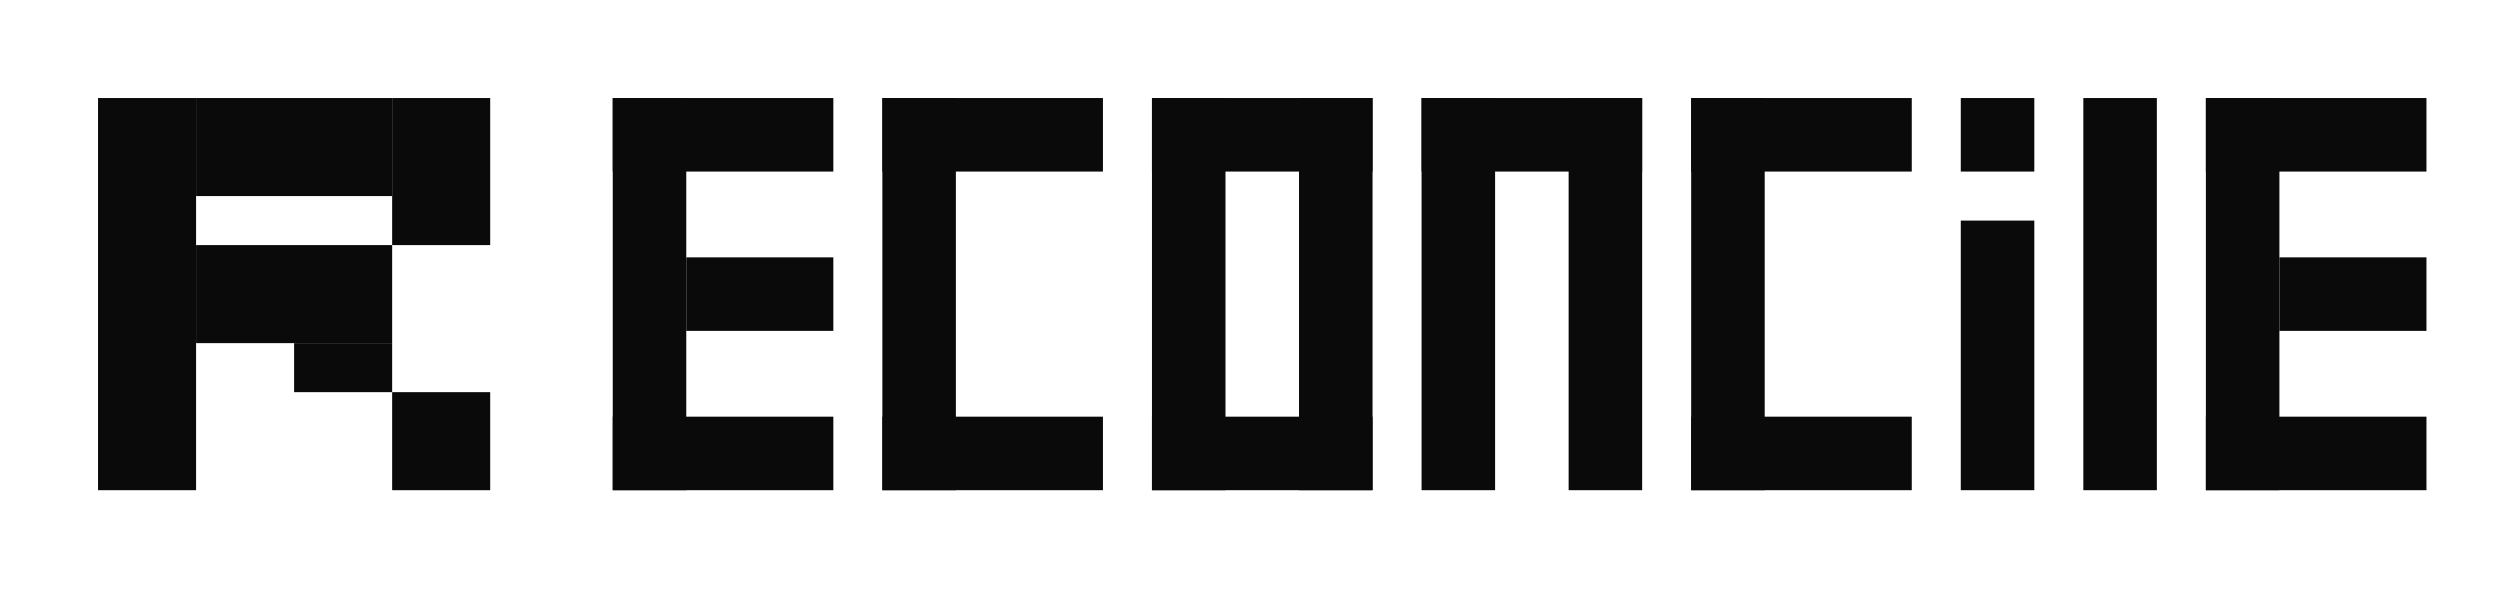
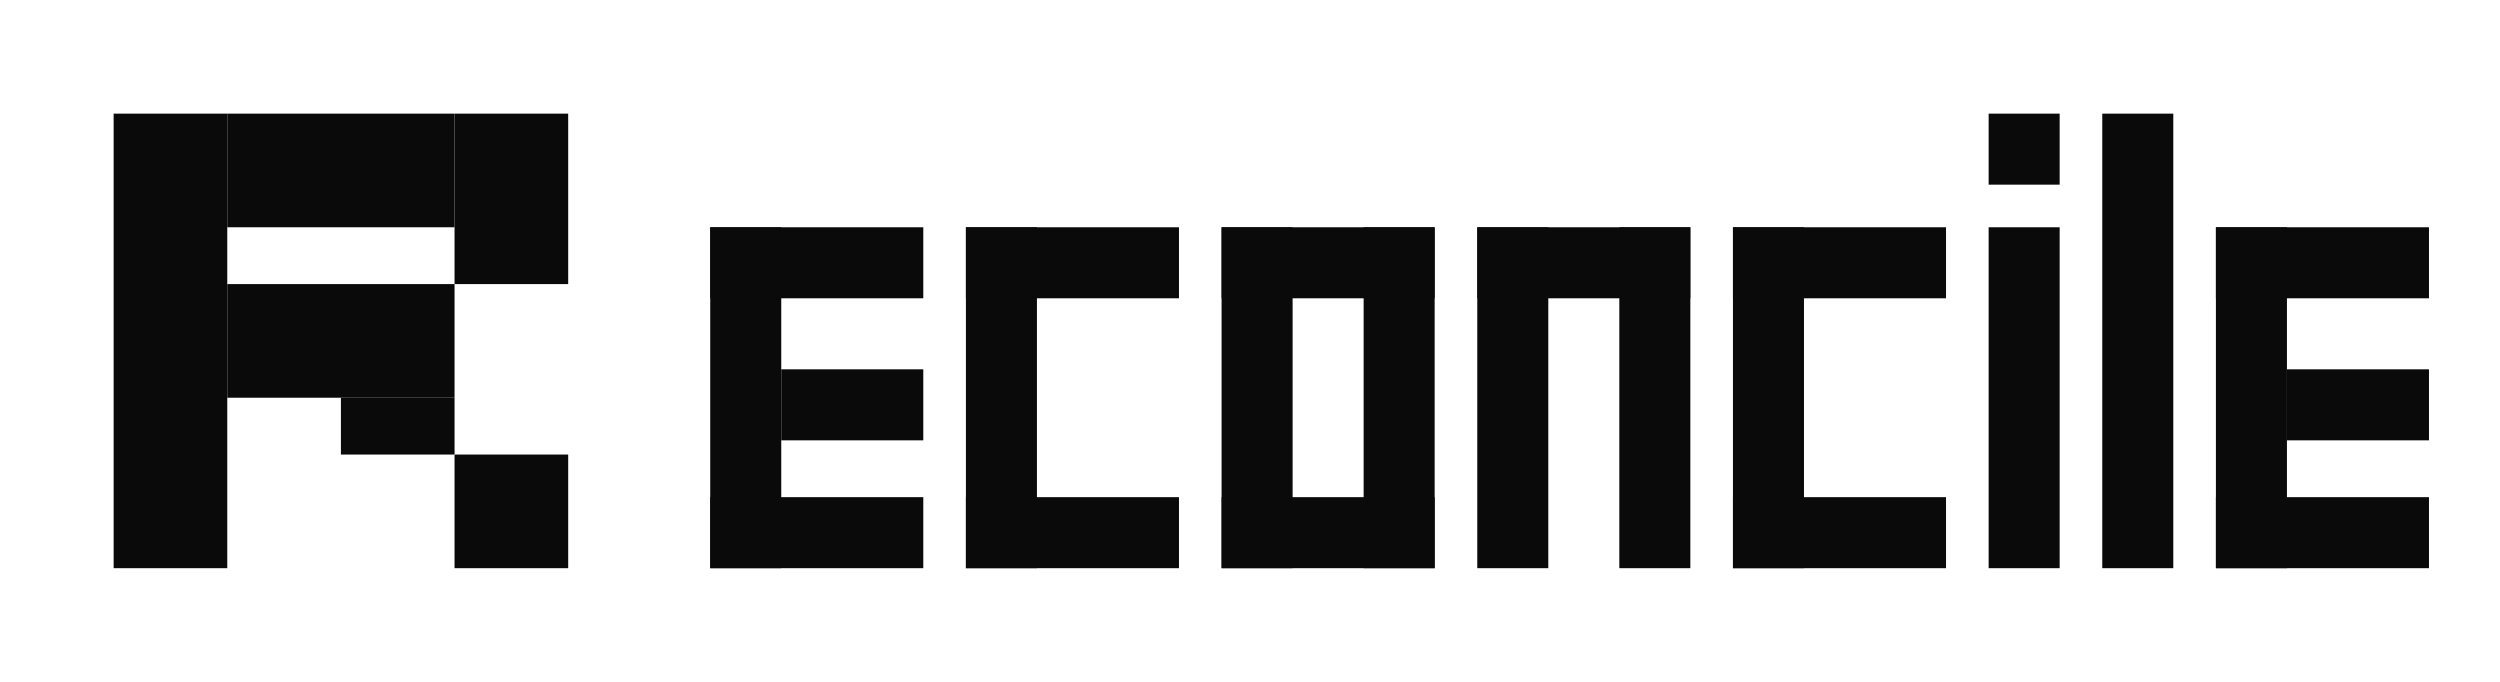
- <svg xmlns="http://www.w3.org/2000/svg" width="204" height="48" viewBox="0 0 204 48" fill="none">
+ <svg xmlns="http://www.w3.org/2000/svg" width="176" height="48" viewBox="0 0 176 48" fill="none">
  <rect x="8" y="8" width="8" height="32" fill="#0a0a0a" />
  <rect x="16" y="8" width="16" height="8" fill="#0a0a0a" />
  <rect x="32" y="8" width="8" height="12" fill="#0a0a0a" />
  <rect x="16" y="20" width="16" height="8" fill="#0a0a0a" />
  <rect x="24" y="28" width="8" height="4" fill="#0a0a0a" />
  <rect x="32" y="32" width="8" height="8" fill="#0a0a0a" />
-   <rect x="50" y="8" width="18" height="6" fill="#0a0a0a" />
-   <rect x="50" y="8" width="6" height="32" fill="#0a0a0a" />
-   <rect x="56" y="21" width="12" height="6" fill="#0a0a0a" />
-   <rect x="50" y="34" width="18" height="6" fill="#0a0a0a" />
-   <rect x="72" y="8" width="18" height="6" fill="#0a0a0a" />
-   <rect x="72" y="8" width="6" height="32" fill="#0a0a0a" />
-   <rect x="72" y="34" width="18" height="6" fill="#0a0a0a" />
-   <rect x="94" y="8" width="18" height="6" fill="#0a0a0a" />
-   <rect x="94" y="8" width="6" height="32" fill="#0a0a0a" />
-   <rect x="106" y="8" width="6" height="32" fill="#0a0a0a" />
-   <rect x="94" y="34" width="18" height="6" fill="#0a0a0a" />
-   <rect x="116" y="8" width="18" height="6" fill="#0a0a0a" />
-   <rect x="116" y="8" width="6" height="32" fill="#0a0a0a" />
-   <rect x="128" y="8" width="6" height="32" fill="#0a0a0a" />
-   <rect x="138" y="8" width="18" height="6" fill="#0a0a0a" />
-   <rect x="138" y="8" width="6" height="32" fill="#0a0a0a" />
-   <rect x="138" y="34" width="18" height="6" fill="#0a0a0a" />
-   <rect x="160" y="8" width="6" height="6" fill="#0a0a0a" />
-   <rect x="160" y="18" width="6" height="22" fill="#0a0a0a" />
-   <rect x="170" y="8" width="6" height="32" fill="#0a0a0a" />
-   <rect x="180" y="8" width="18" height="6" fill="#0a0a0a" />
-   <rect x="180" y="8" width="6" height="32" fill="#0a0a0a" />
-   <rect x="186" y="21" width="12" height="6" fill="#0a0a0a" />
-   <rect x="180" y="34" width="18" height="6" fill="#0a0a0a" />
+   <rect x="50" y="16" width="15" height="5" fill="#0a0a0a" />
+   <rect x="50" y="16" width="5" height="24" fill="#0a0a0a" />
+   <rect x="55" y="26" width="10" height="5" fill="#0a0a0a" />
+   <rect x="50" y="35" width="15" height="5" fill="#0a0a0a" />
+   <rect x="68" y="16" width="15" height="5" fill="#0a0a0a" />
+   <rect x="68" y="16" width="5" height="24" fill="#0a0a0a" />
+   <rect x="68" y="35" width="15" height="5" fill="#0a0a0a" />
+   <rect x="86" y="16" width="15" height="5" fill="#0a0a0a" />
+   <rect x="86" y="16" width="5" height="24" fill="#0a0a0a" />
+   <rect x="96" y="16" width="5" height="24" fill="#0a0a0a" />
+   <rect x="86" y="35" width="15" height="5" fill="#0a0a0a" />
+   <rect x="104" y="16" width="15" height="5" fill="#0a0a0a" />
+   <rect x="104" y="16" width="5" height="24" fill="#0a0a0a" />
+   <rect x="114" y="16" width="5" height="24" fill="#0a0a0a" />
+   <rect x="122" y="16" width="15" height="5" fill="#0a0a0a" />
+   <rect x="122" y="16" width="5" height="24" fill="#0a0a0a" />
+   <rect x="122" y="35" width="15" height="5" fill="#0a0a0a" />
+   <rect x="140" y="8" width="5" height="5" fill="#0a0a0a" />
+   <rect x="140" y="16" width="5" height="24" fill="#0a0a0a" />
+   <rect x="148" y="8" width="5" height="32" fill="#0a0a0a" />
+   <rect x="156" y="16" width="15" height="5" fill="#0a0a0a" />
+   <rect x="156" y="16" width="5" height="24" fill="#0a0a0a" />
+   <rect x="161" y="26" width="10" height="5" fill="#0a0a0a" />
+   <rect x="156" y="35" width="15" height="5" fill="#0a0a0a" />
</svg>
